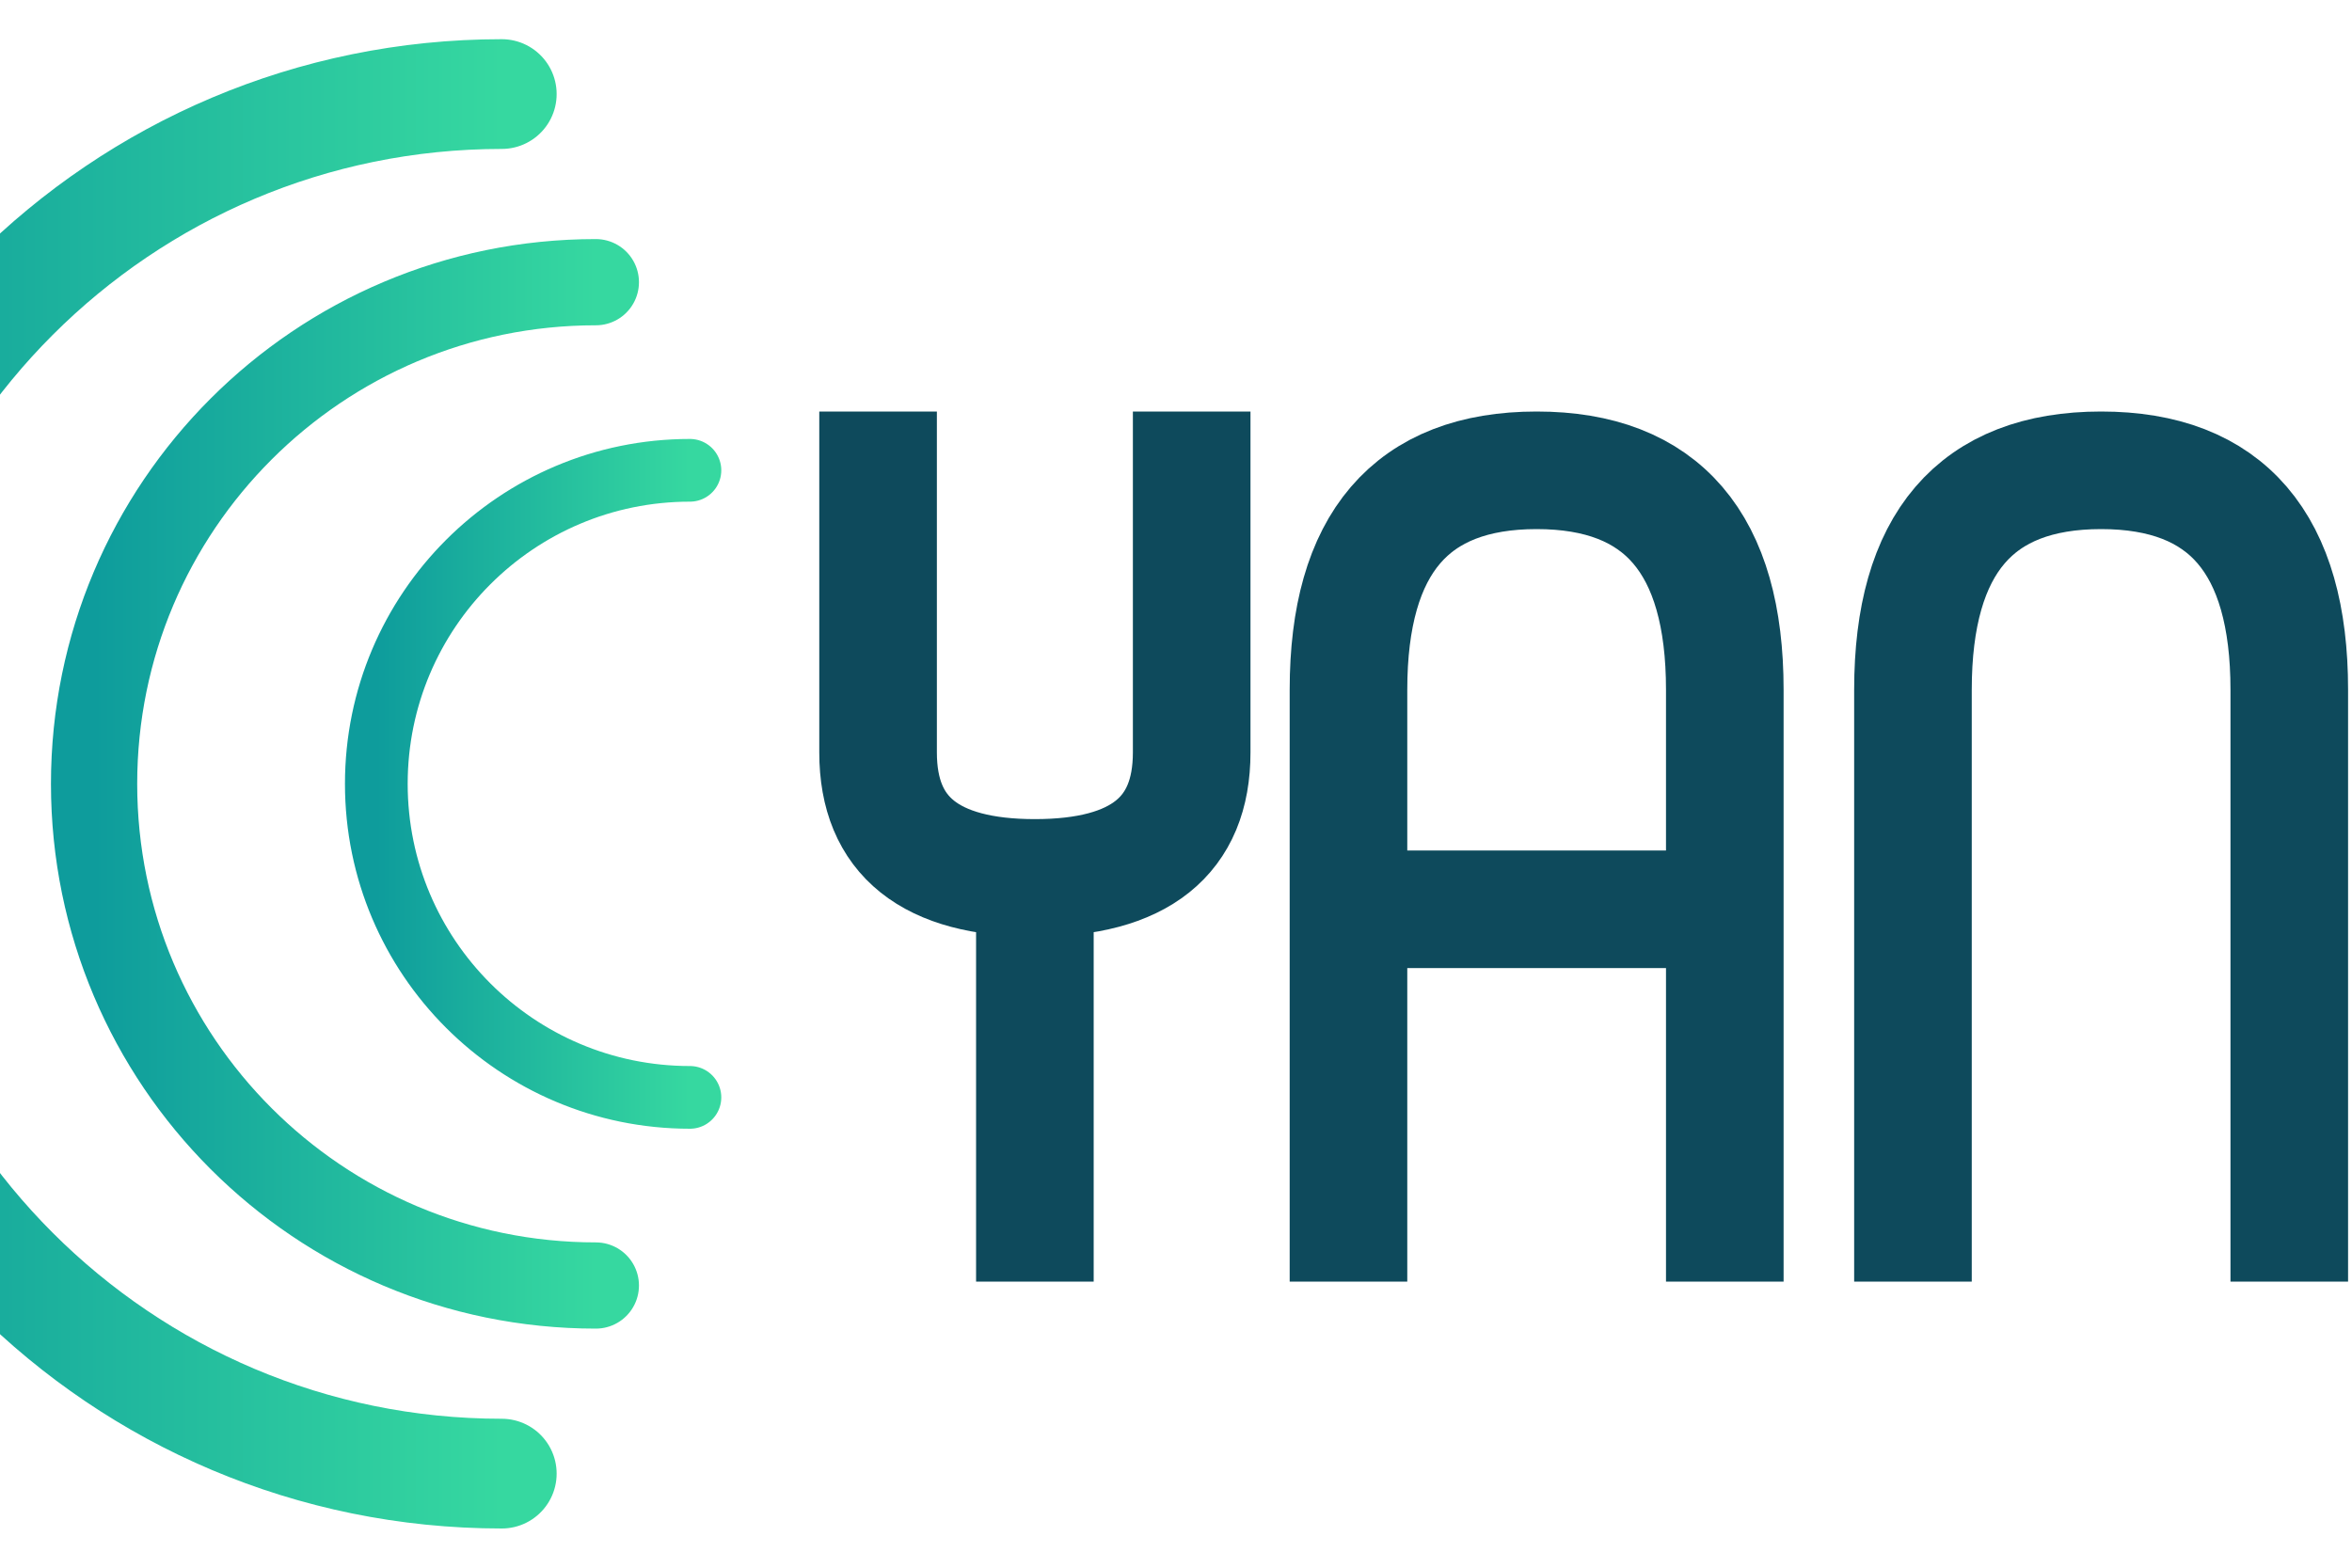
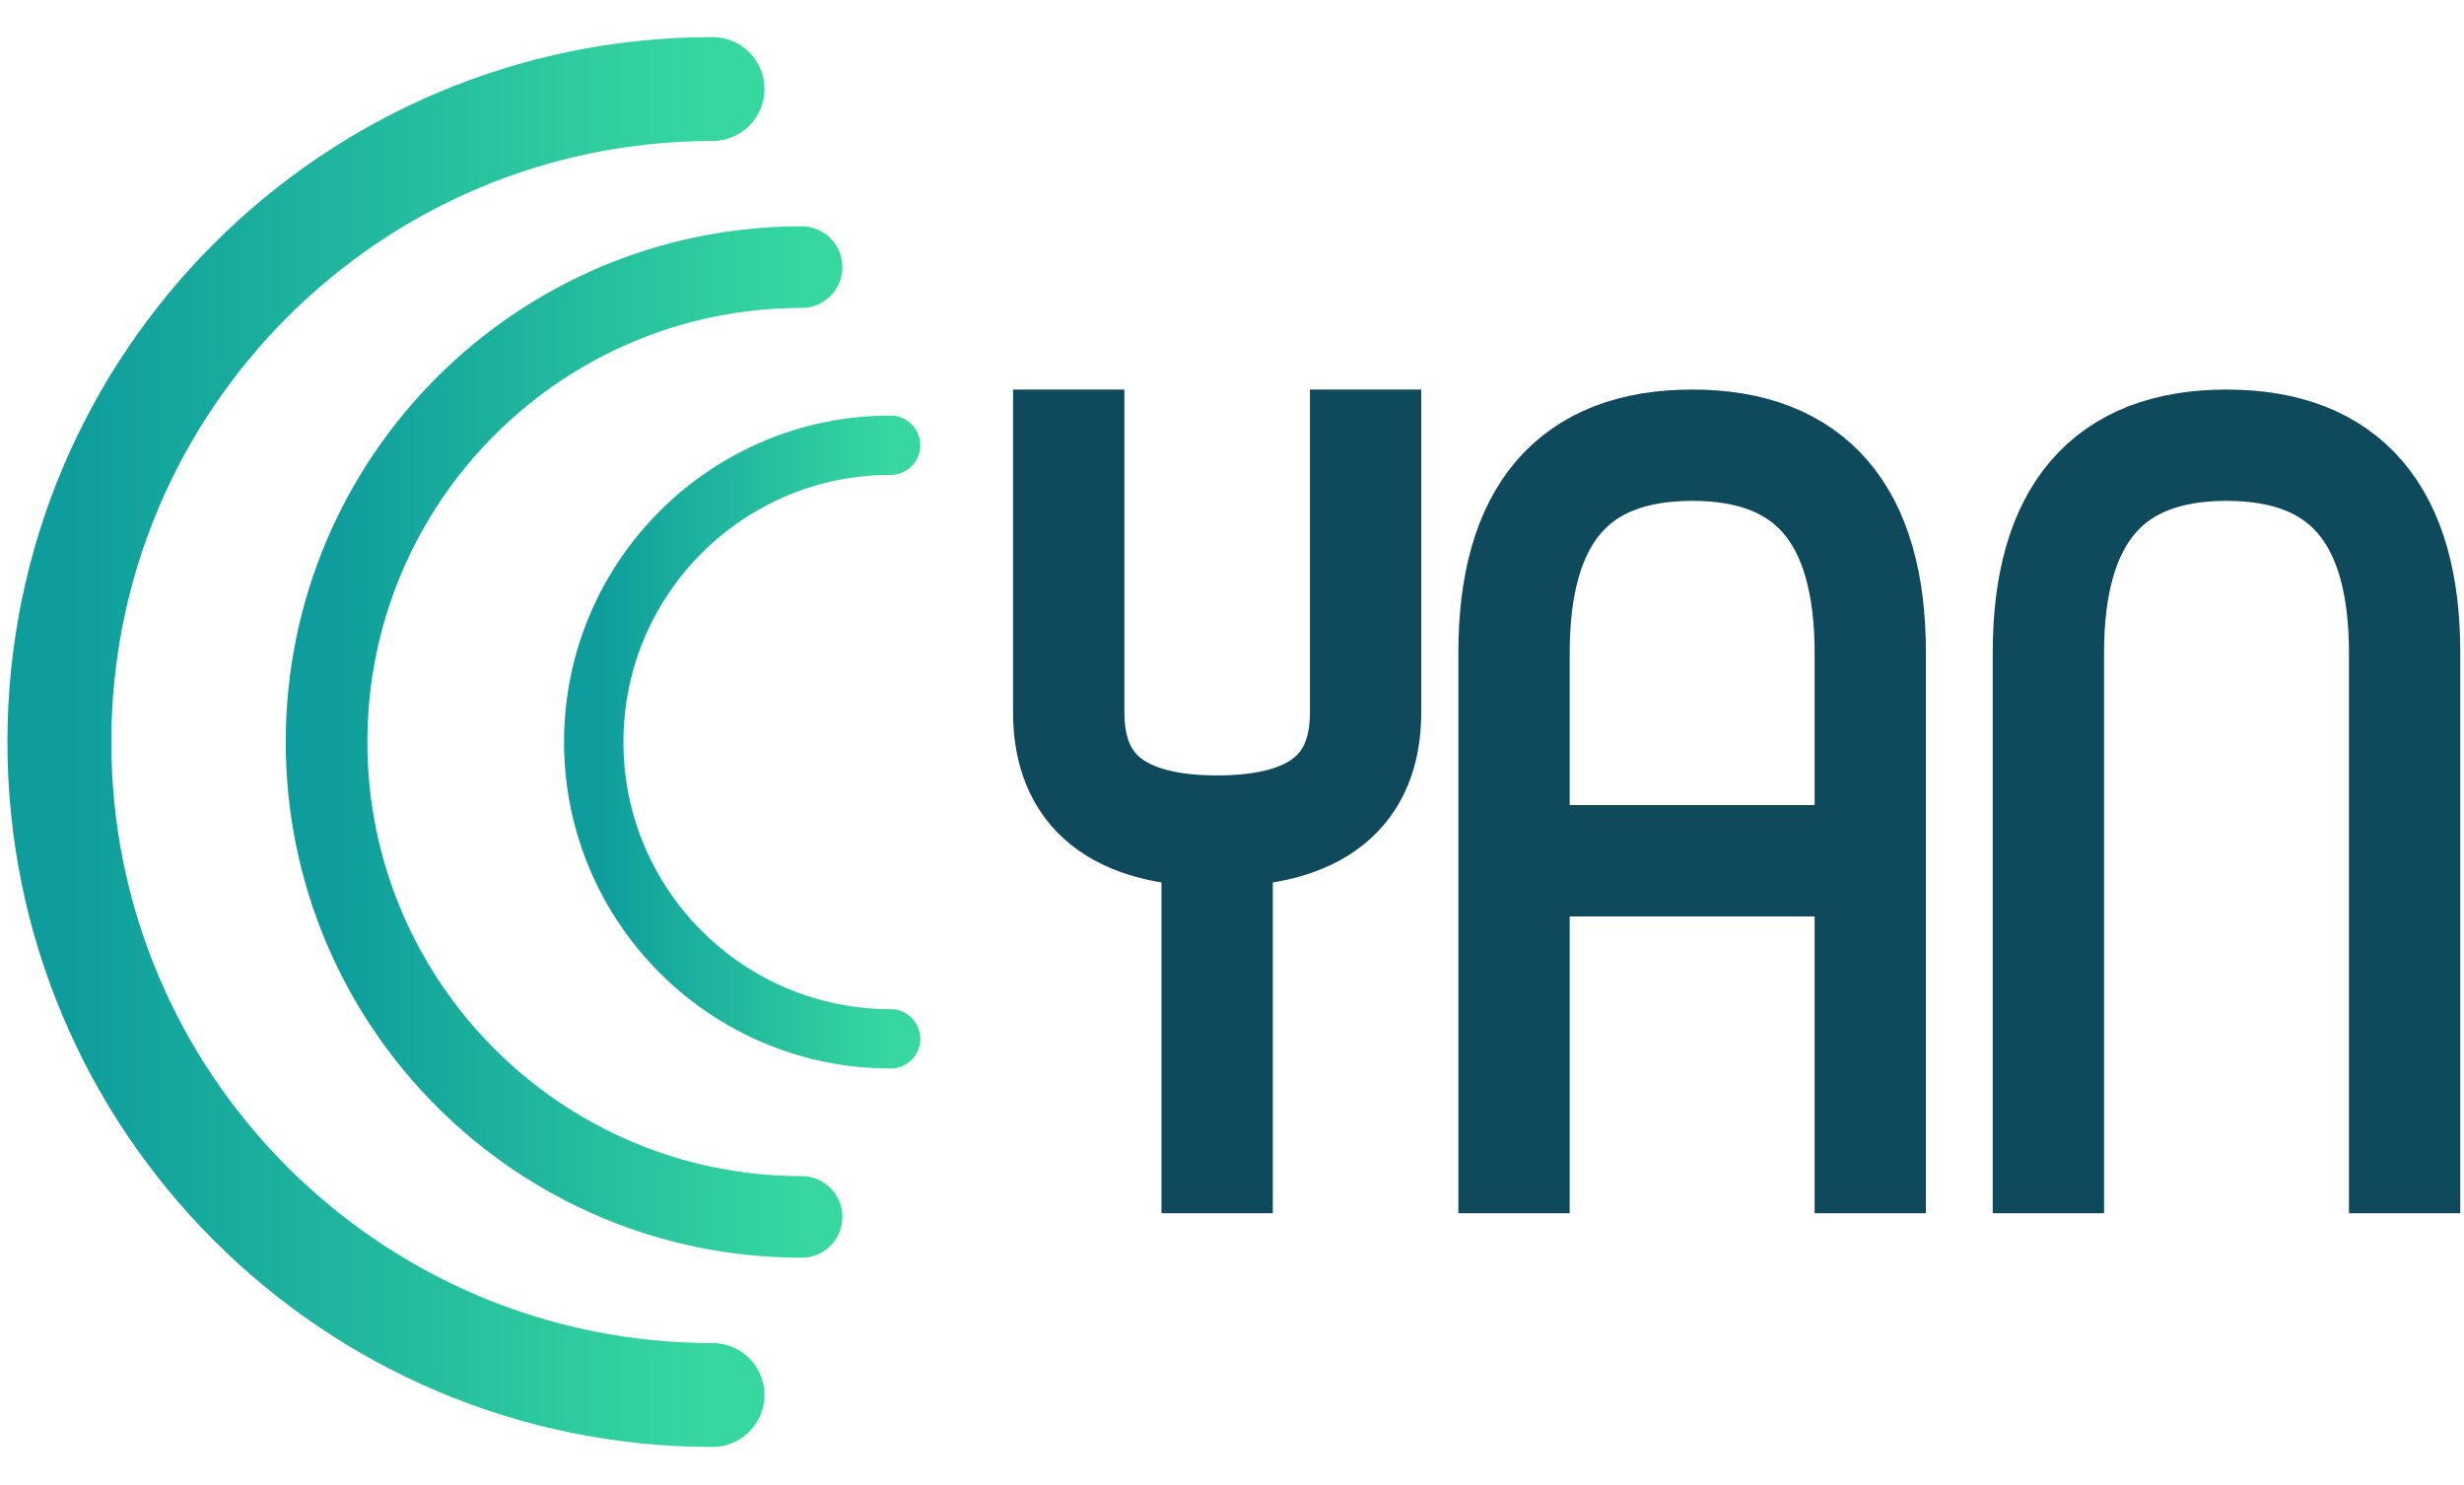
- <svg xmlns="http://www.w3.org/2000/svg" role="img" viewBox="0 0 150 100">
+ <svg xmlns="http://www.w3.org/2000/svg" role="img" viewBox="-16 0 166 100">
  <defs>
    <linearGradient id="yan-g" x1="0" x2="1">
      <stop offset="0" stop-color="#0E9C9C" />
      <stop offset="1" stop-color="#36D8A0" />
    </linearGradient>
  </defs>
  <g fill="none" stroke="url(#yan-g)" stroke-linecap="round">
    <path d="M32 6A44 44 0 0 0 32 94" stroke-width="7" />
    <path d="M38 18A32 32 0 0 0 38 82" stroke-width="5.5" />
    <path d="M44 30A20 20 0 0 0 44 70" stroke-width="4" />
  </g>
  <g fill="none" stroke="#0E4A5C" stroke-width="7.5" stroke-linecap="square" stroke-linejoin="miter">
    <path d="M56 30V48Q56 56 66 56Q76 56 76 48V30M66 56V78" />
    <path d="M86 78V44Q86 30 98 30Q110 30 110 44V78M86 58H110" />
    <path d="M122 78V44Q122 30 134 30Q146 30 146 44V78" />
  </g>
</svg>
